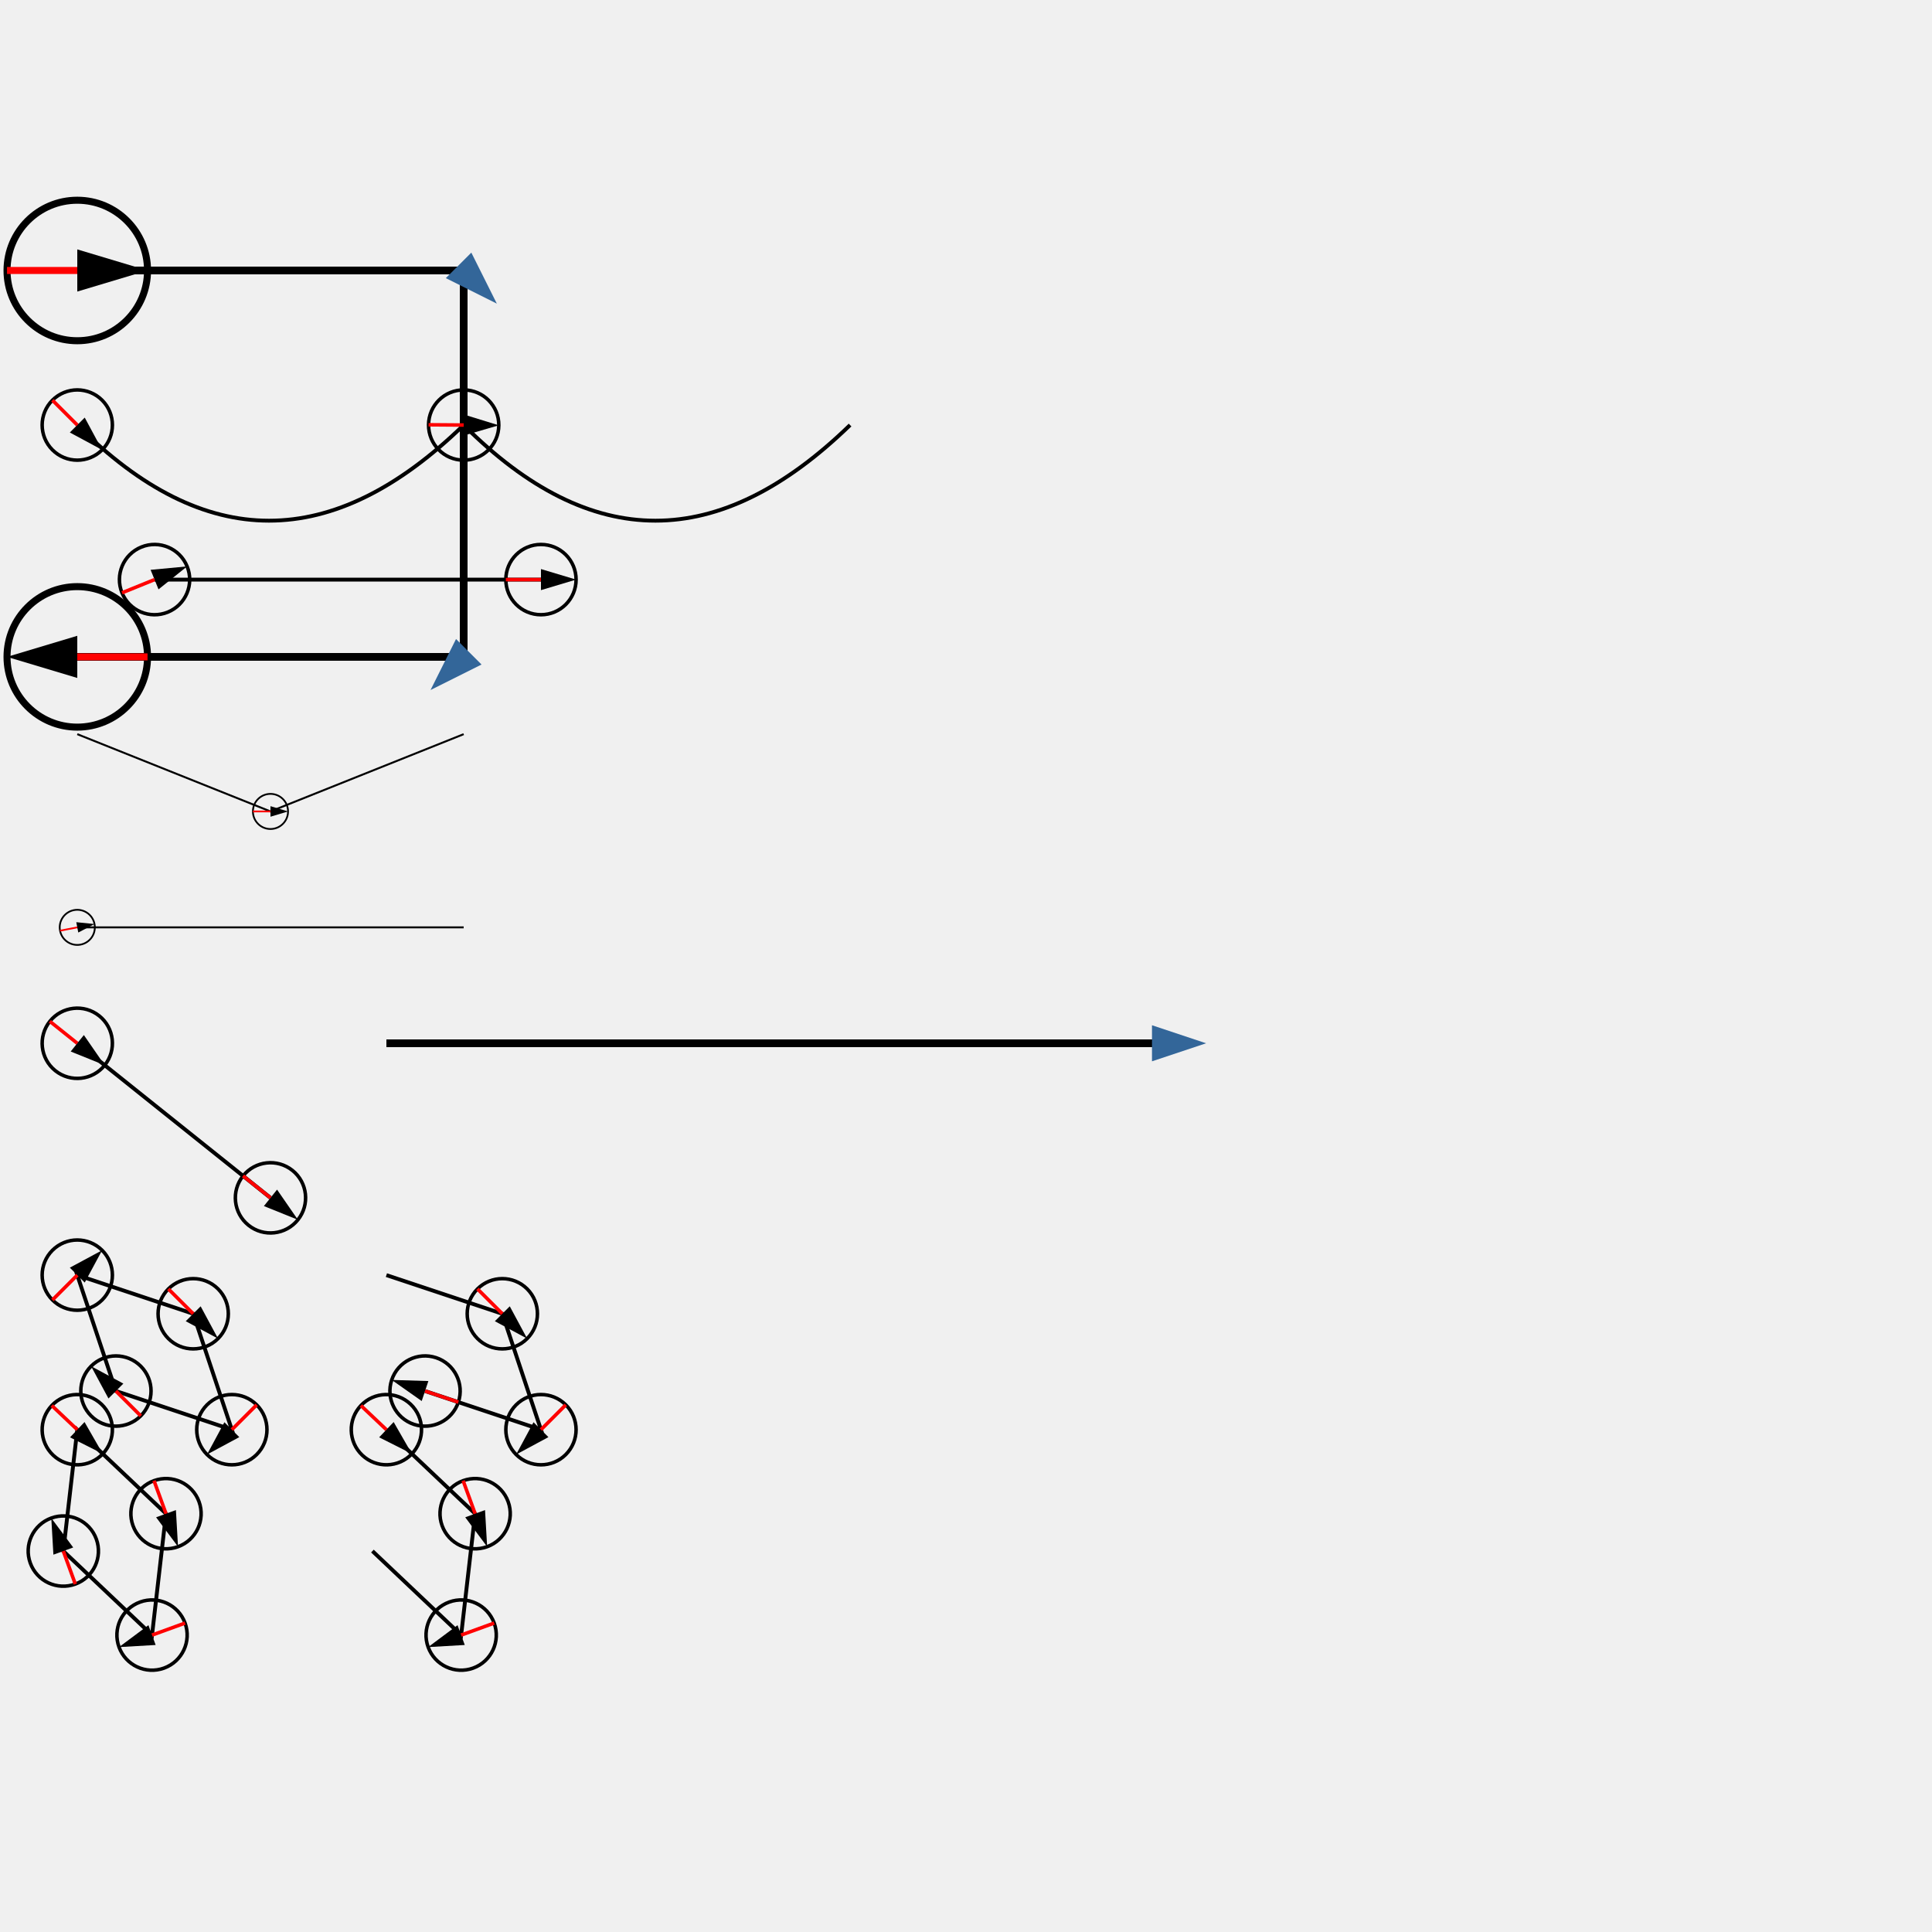
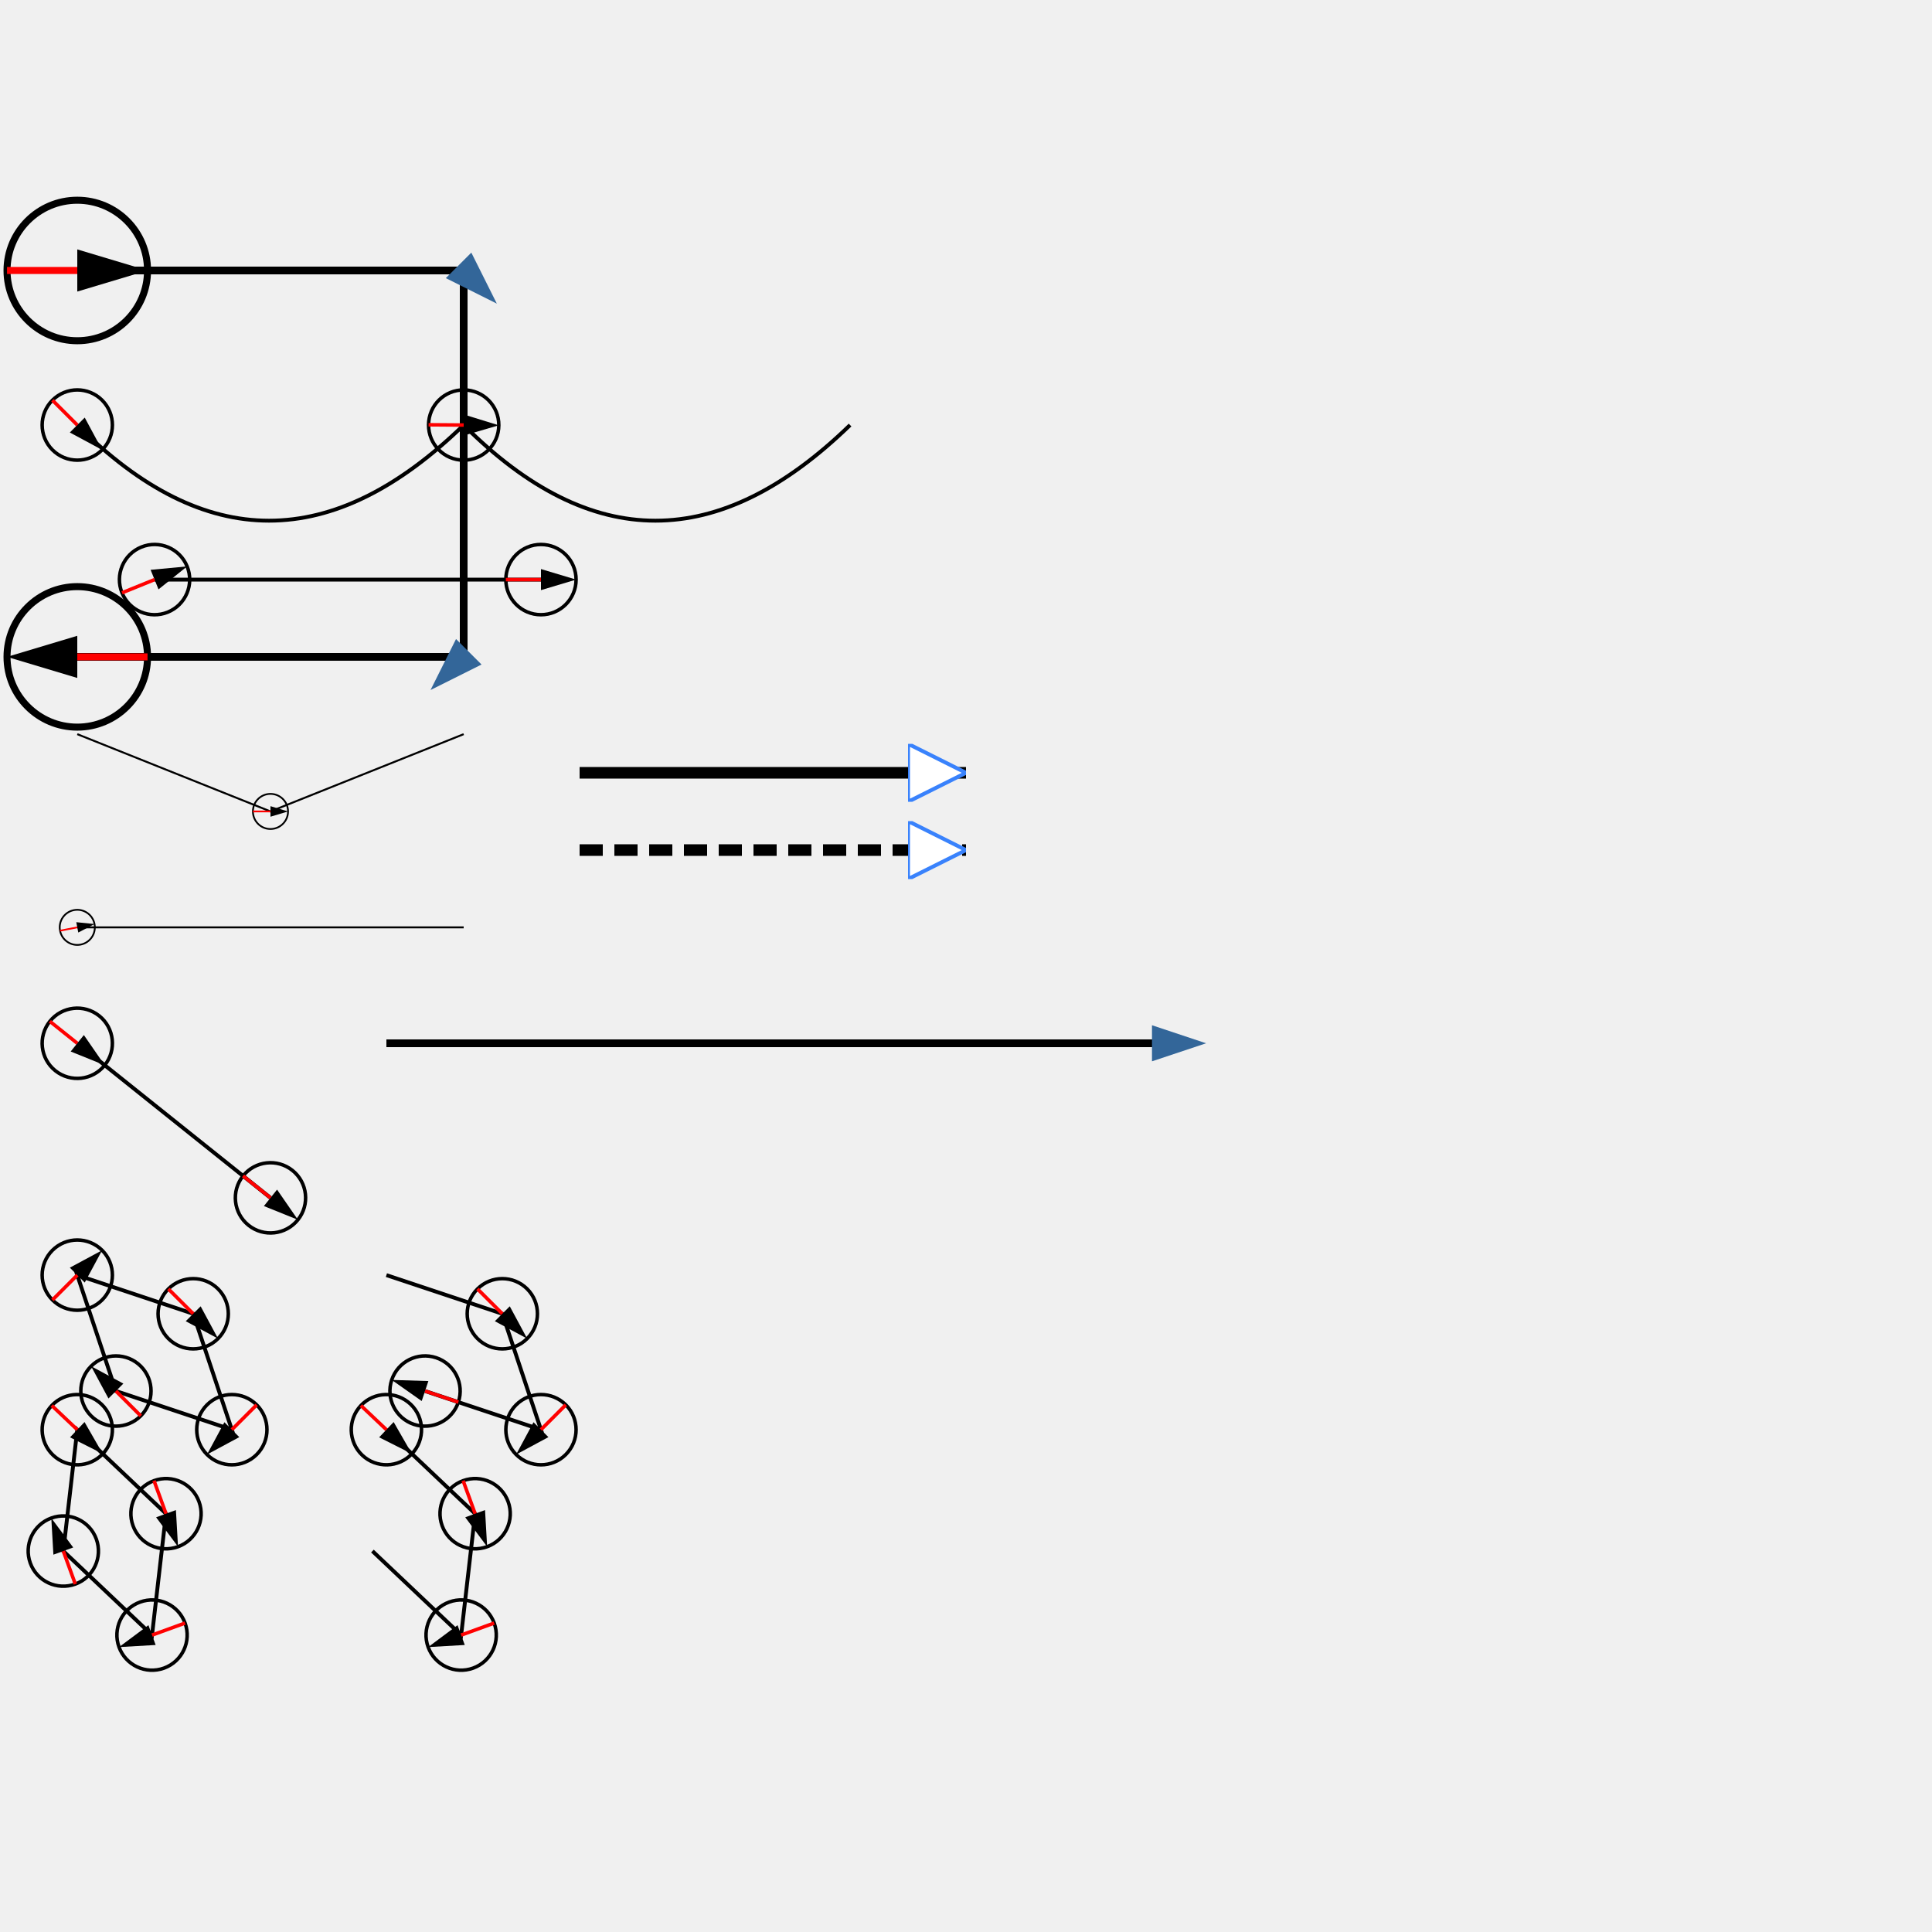
<svg xmlns="http://www.w3.org/2000/svg" width="500px" height="500px" viewBox="0 0 500 400">
  <defs>
    <marker id="mid" markerWidth="20" markerHeight="20" refX="0" refY="0" orient="auto" viewBox="-11 -11 22 22">
      <circle fill="none" r="10" stroke="#000000" />
      <path d="M 0 0 L 10 3 L 0 6 z" transform="translate(0 -3)" />
      <line x1="0" y1="0" x2="-10" y2="0" stroke="red" />
    </marker>
    <marker viewBox="0 0 15 10" refX="2" refY="5" markerWidth="7" markerHeight="7" orient="auto" id="ygc15_0" preserveAspectRatio="xMinYMin">
      <path d="M 0 0 L 15 5 L 0 10 z" fill="#336699" />
+     </marker>
+     <marker id="marker1" refY="2.5" refX="5" markerHeight="5" markerWidth="5" orient="auto">
+       <path stroke-width="0.333" d="M0,0 L0,5 L5,2.5 Z" stroke="#3982fc" fill="#fff" />
    </marker>
  </defs>
  <path d="M 0 0 h 100 v 100 h -100" fill="none" stroke="#000000" marker-start="url(#mid)" marker-end="url(#mid)" stroke-width="2" marker-mid="url(#ygc15_0)" transform="translate(20 20)" />
  <path d="M 0 0 C 33 33 66 33 100 0 C 133 33 166 33 200 0 M 20 40 h 100" fill="none" stroke="#000000" marker-start="url(#mid)" marker-end="url(#mid)" marker-mid="url(#mid)" transform="translate(20 60)" />
  <path d="M 0 0 l 50 20 l 50 -20 M 0 50 h 100" fill="none" stroke="#000000" marker-mid="url(#mid)" stroke-width="0.5" transform="translate(20 140)" />
  <line x1="0" y1="0" x2="50" y2="40" marker-start="url(#mid)" marker-end="url(#mid)" transform="translate(20 220)" stroke="#000000" />
  <polygon points="0,0 30,10 40,40 10,30" fill="none" stroke="black" transform="translate(20 280) " marker-end="url(#mid)" marker-mid="url(#mid)" />
  <polygon points="0,0 30,10 40,40 10,30" fill="none" stroke="black" transform="translate(20 320) rotate(25)" marker-start="url(#mid)" marker-mid="url(#mid)" />
  <polyline points="0,0 30,10 40,40 10,30" fill="none" stroke="black" transform="translate(100 280) " marker-end="url(#mid)" marker-mid="url(#mid)" />
  <polyline points="0,0 30,10 40,40 10,30" fill="none" stroke="black" transform="translate(100 320) rotate(25)" marker-start="url(#mid)" marker-mid="url(#mid)" />
  <path d="M 0,0 L 100,0" transform="translate(100, 220) scale(2)" marker-end="url(#ygc15_0)" stroke="black" />
+   <line x1="150" y1="150" x2="250" y2="150" marker-end="url(#marker1)" stroke="#000000" stroke-width="3" />
+   <line x1="150" y1="170" x2="250" y2="170" marker-end="url(#marker1)" stroke="#000000" stroke-width="3" stroke-dasharray="6,3" />
</svg>
